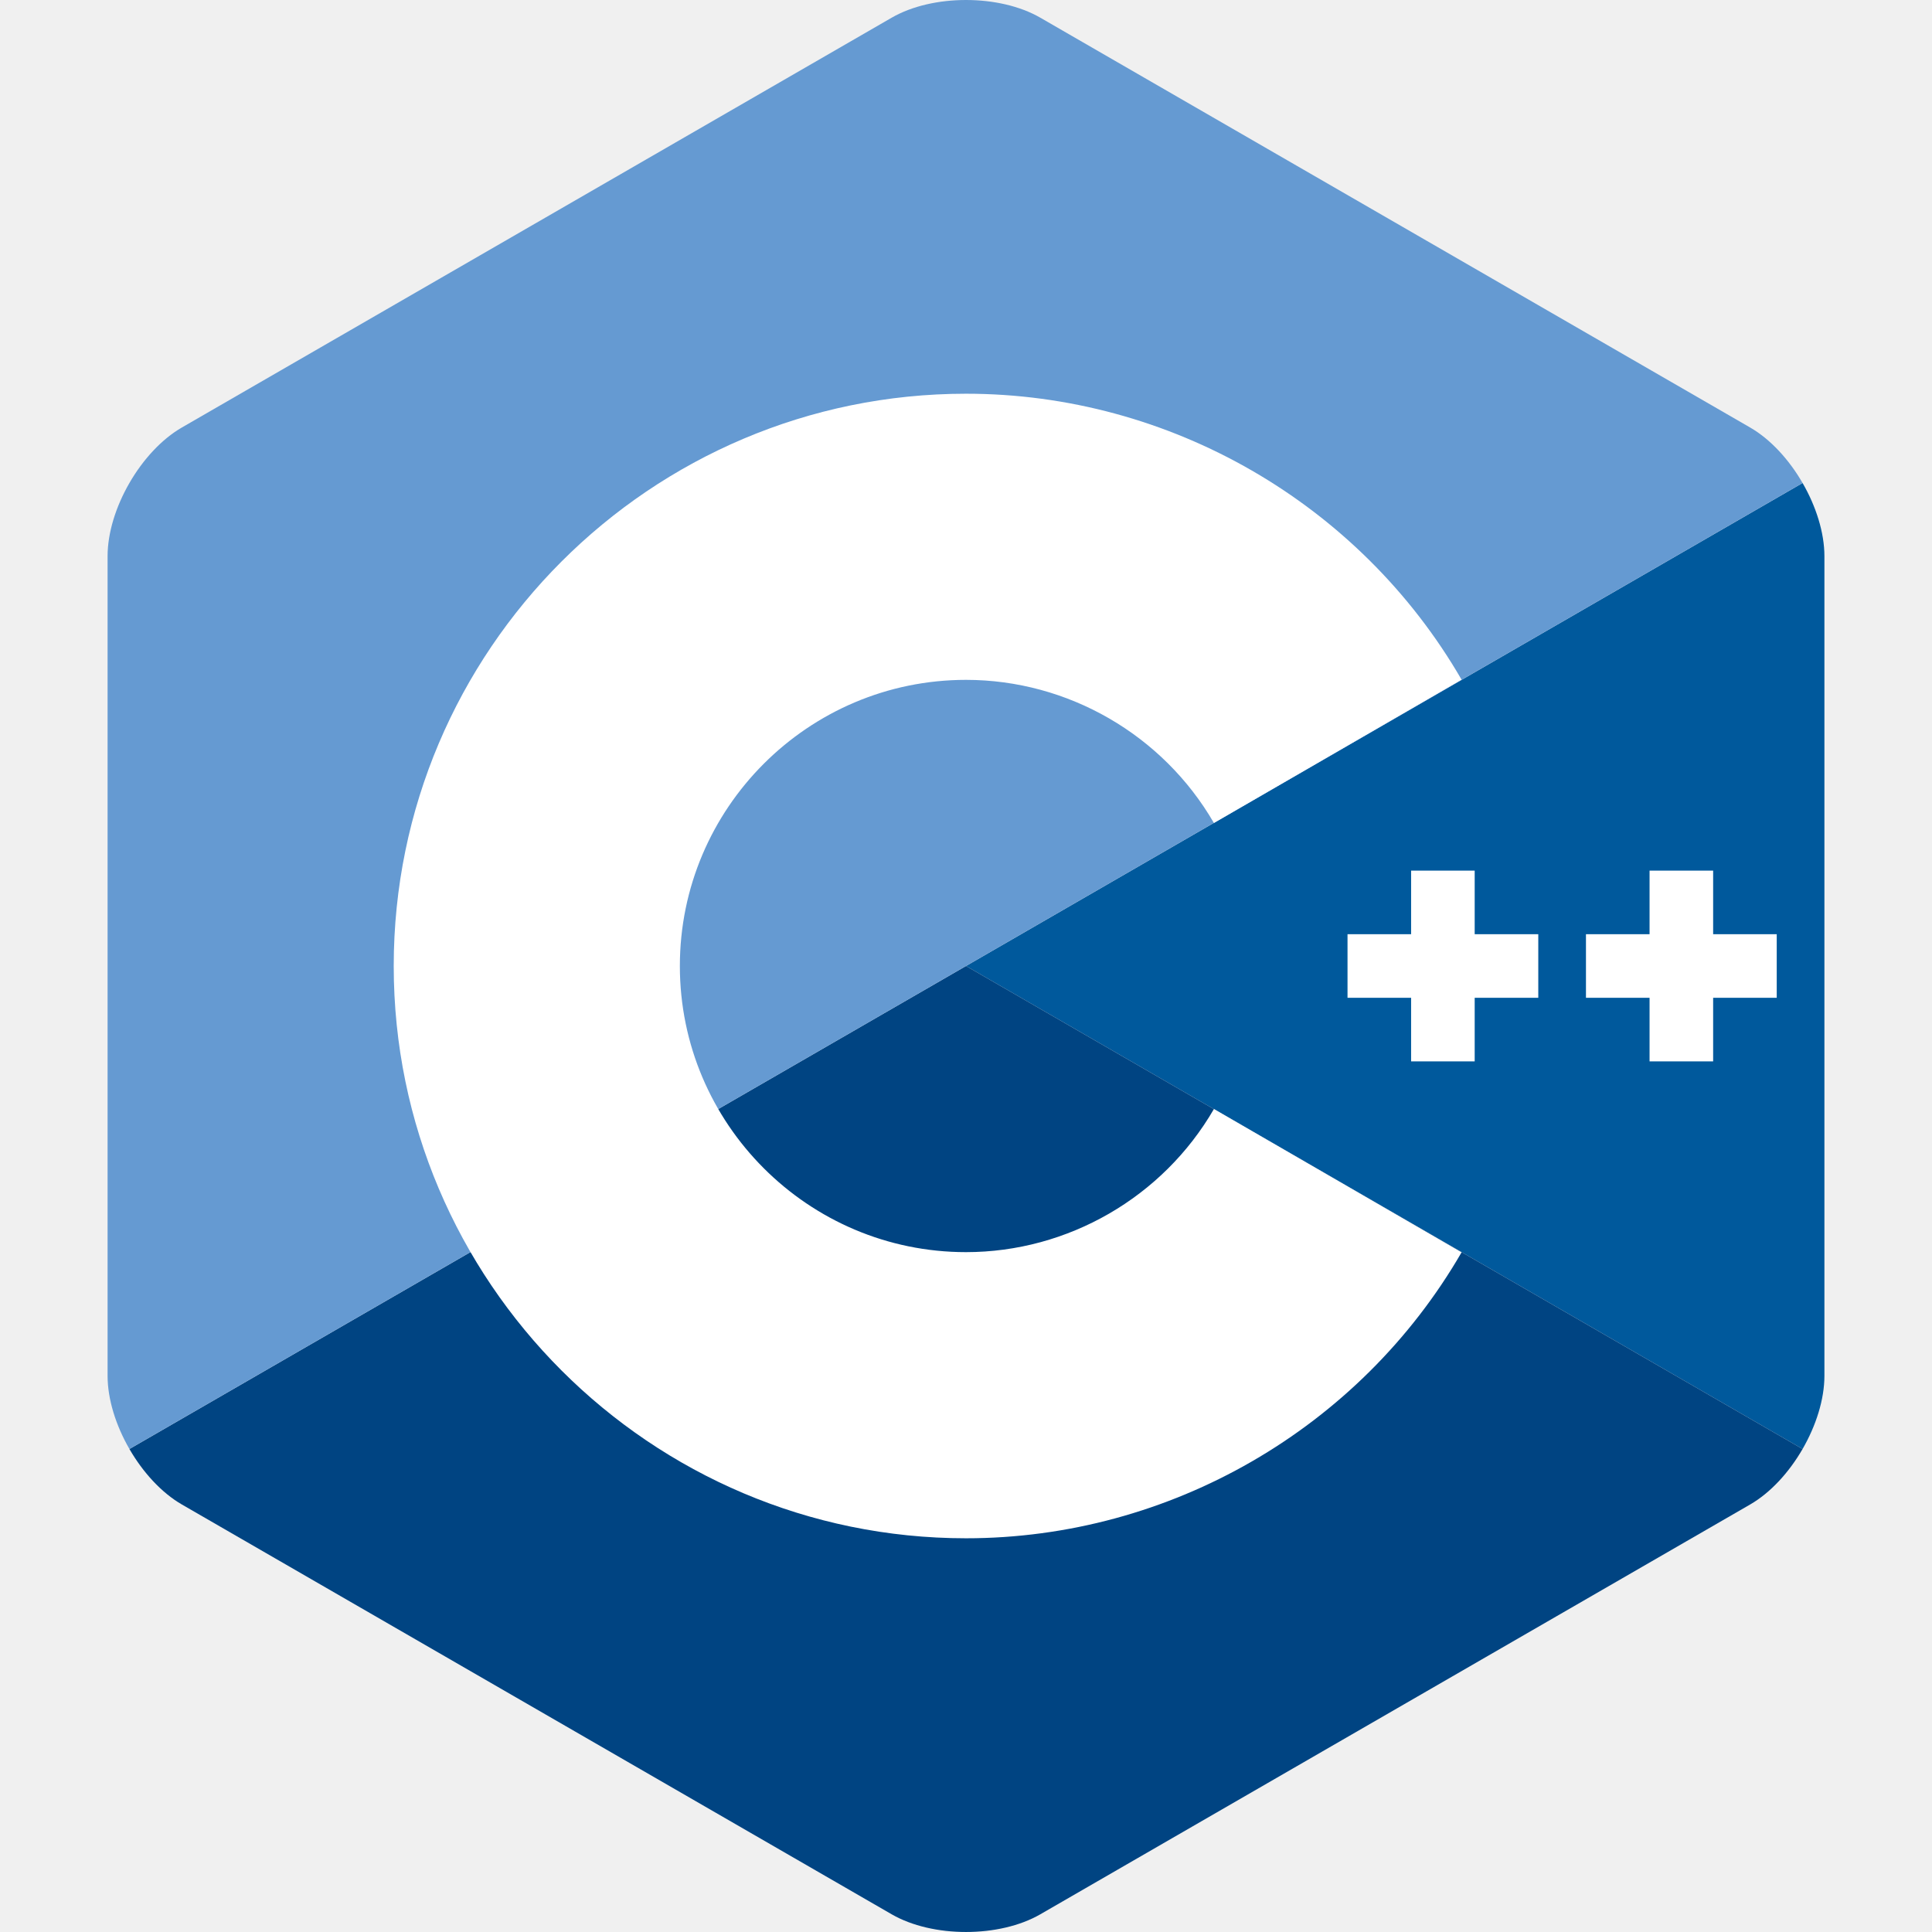
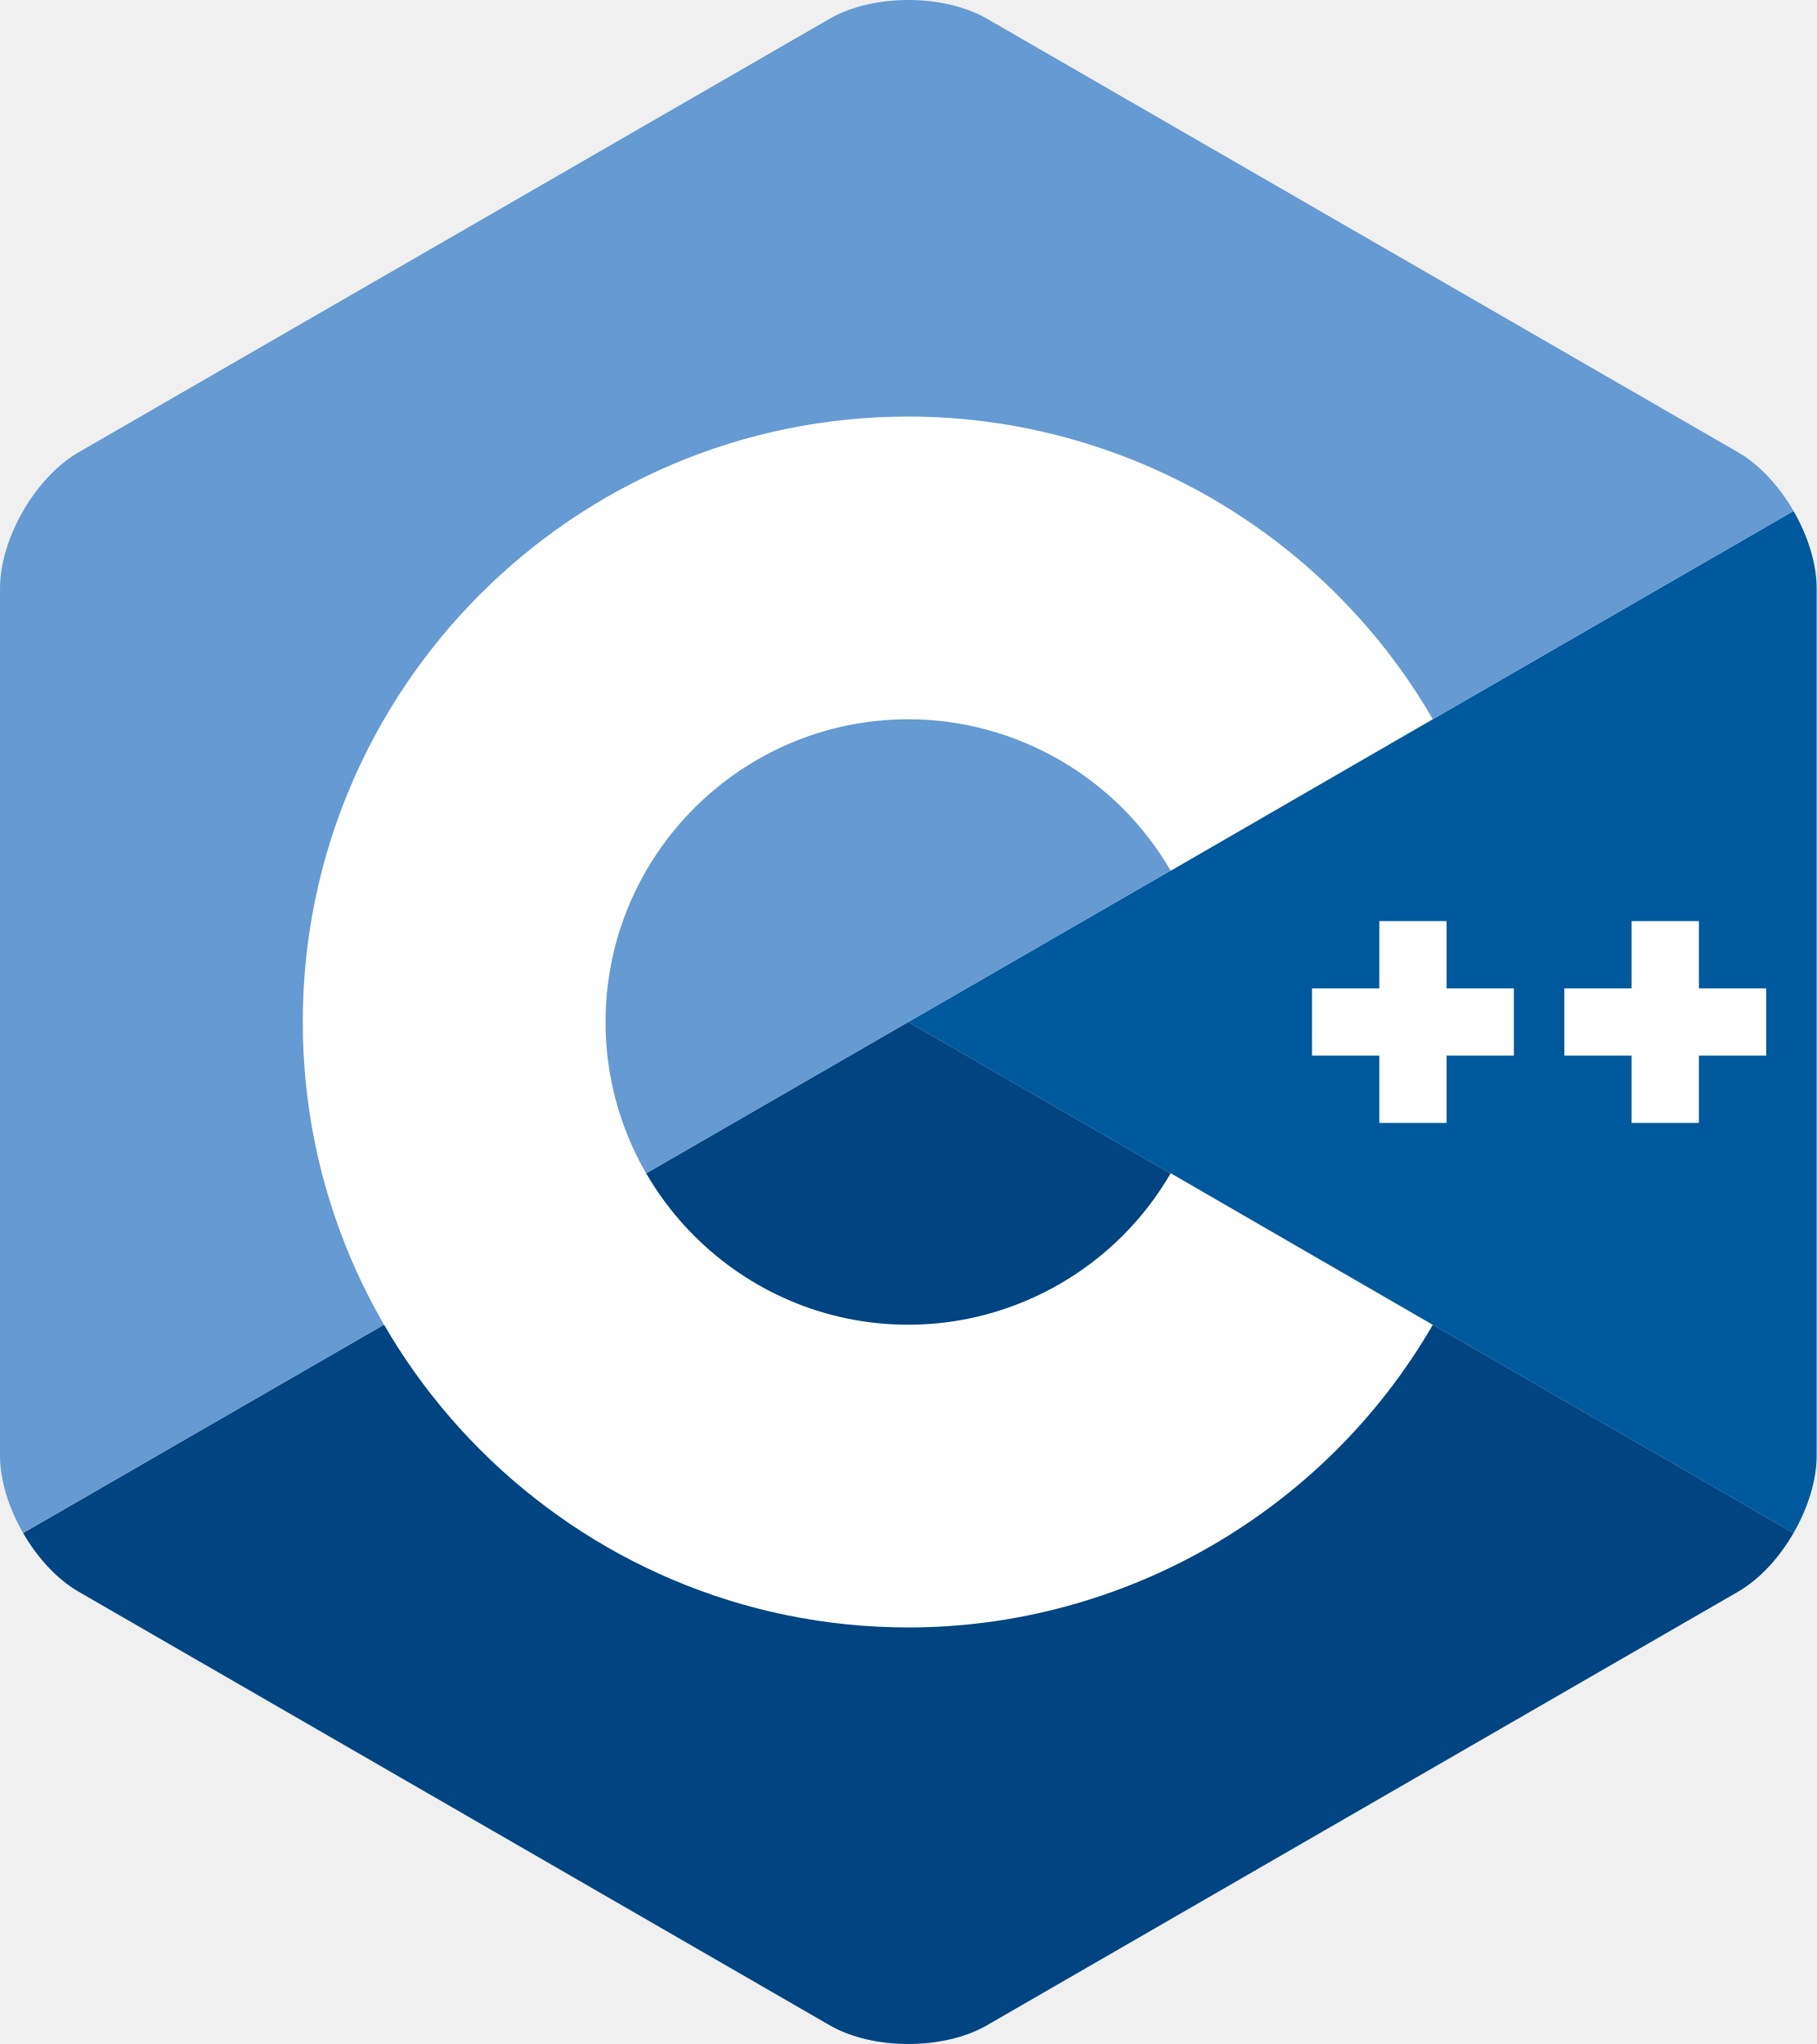
- <svg xmlns="http://www.w3.org/2000/svg" version="1.1" id="Layer_1" x="0px" y="0px" width="32px" height="32px" viewBox="0 0 306 344.35" enable-background="new 0 0 306 344.35" xml:space="preserve">
+ <svg xmlns="http://www.w3.org/2000/svg" version="1.1" id="Layer_1" x="0px" y="0px" viewBox="0 0 306 344.35" enable-background="new 0 0 306 344.35" xml:space="preserve">
  <path fill="#00599C" d="M302.107,258.262c2.401-4.159,3.893-8.845,3.893-13.053V99.14c0-4.208-1.49-8.893-3.892-13.052L153,172.175  L302.107,258.262z" />
  <path fill="#004482" d="M166.25,341.193l126.5-73.034c3.644-2.104,6.956-5.737,9.357-9.897L153,172.175L3.893,258.263  c2.401,4.159,5.714,7.793,9.357,9.896l126.5,73.034C147.037,345.401,158.963,345.401,166.25,341.193z" />
  <path fill="#659AD2" d="M302.108,86.087c-2.402-4.16-5.715-7.793-9.358-9.897L166.25,3.156c-7.287-4.208-19.213-4.208-26.5,0  L13.25,76.19C5.962,80.397,0,90.725,0,99.14v146.069c0,4.208,1.491,8.894,3.893,13.053L153,172.175L302.108,86.087z" />
  <g>
    <path fill="#FFFFFF" d="M153,274.175c-56.243,0-102-45.757-102-102s45.757-102,102-102c36.292,0,70.139,19.53,88.331,50.968   l-44.143,25.544c-9.105-15.736-26.038-25.512-44.188-25.512c-28.122,0-51,22.878-51,51c0,28.121,22.878,51,51,51   c18.152,0,35.085-9.776,44.191-25.515l44.143,25.543C223.142,254.644,189.294,274.175,153,274.175z" />
  </g>
  <g>
    <polygon fill="#FFFFFF" points="255,166.508 243.666,166.508 243.666,155.175 232.334,155.175 232.334,166.508 221,166.508    221,177.841 232.334,177.841 232.334,189.175 243.666,189.175 243.666,177.841 255,177.841  " />
  </g>
  <g>
    <polygon fill="#FFFFFF" points="297.5,166.508 286.166,166.508 286.166,155.175 274.834,155.175 274.834,166.508 263.5,166.508    263.5,177.841 274.834,177.841 274.834,189.175 286.166,189.175 286.166,177.841 297.5,177.841  " />
  </g>
</svg>
